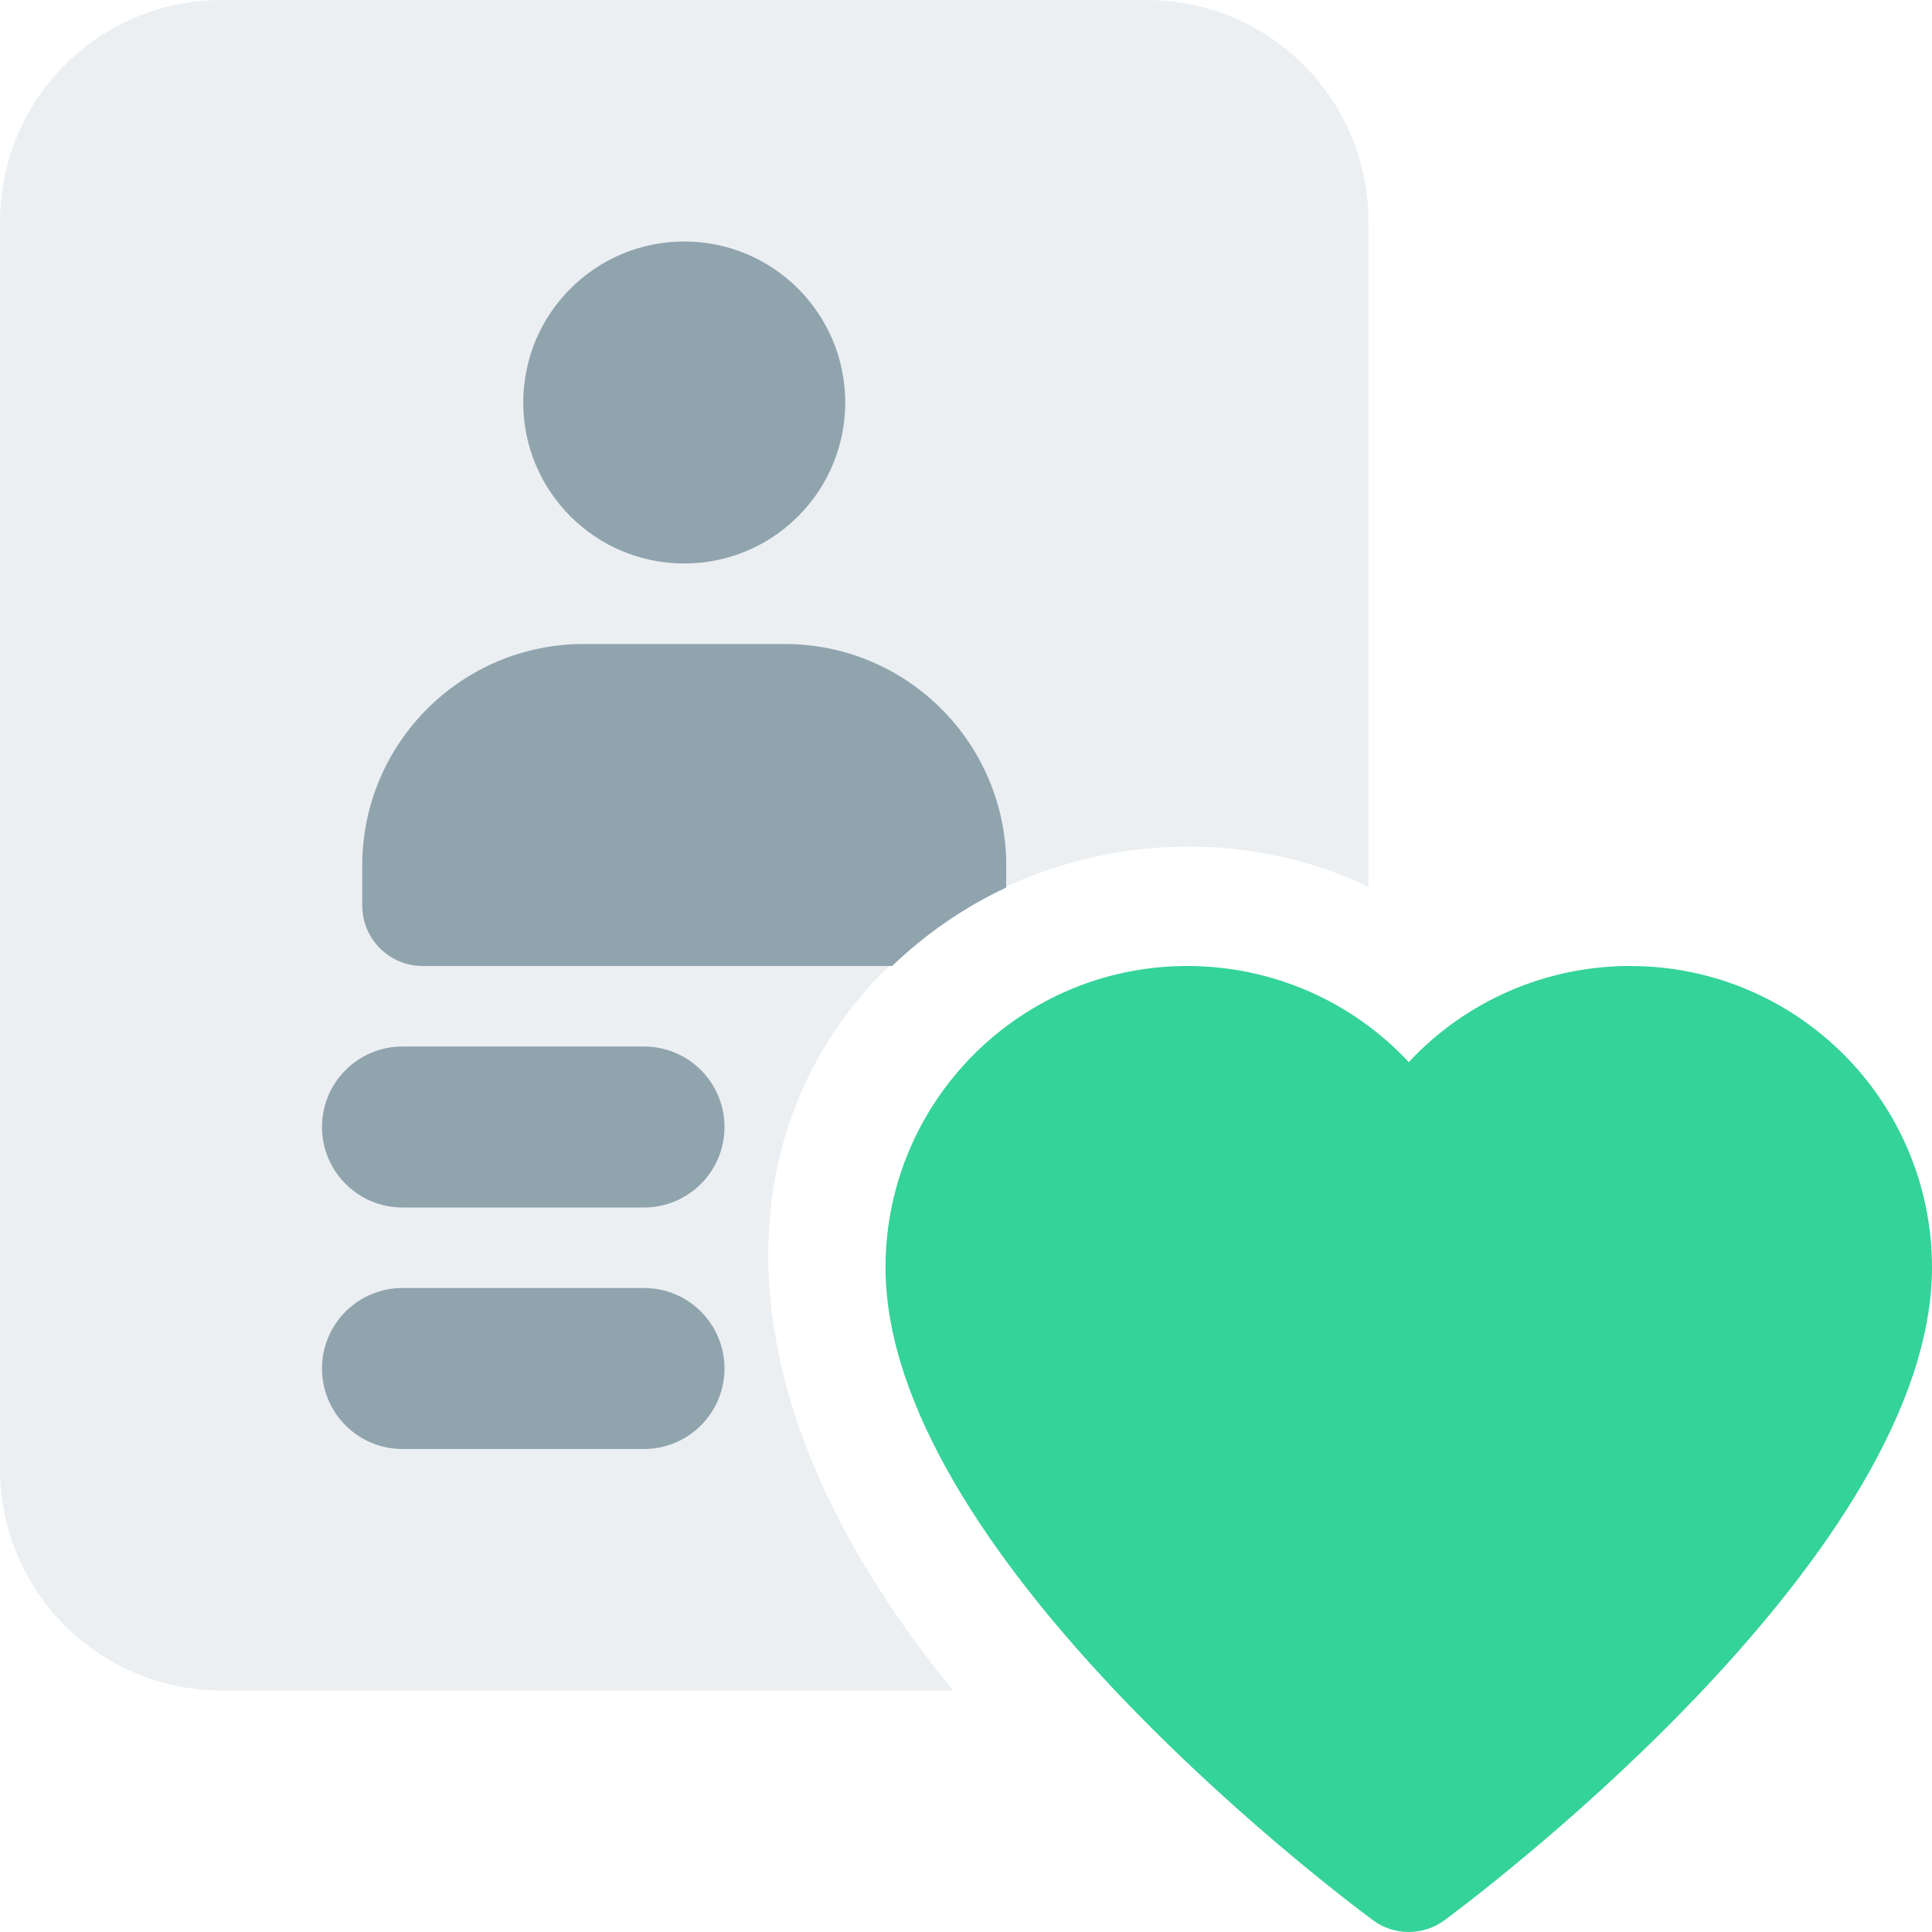
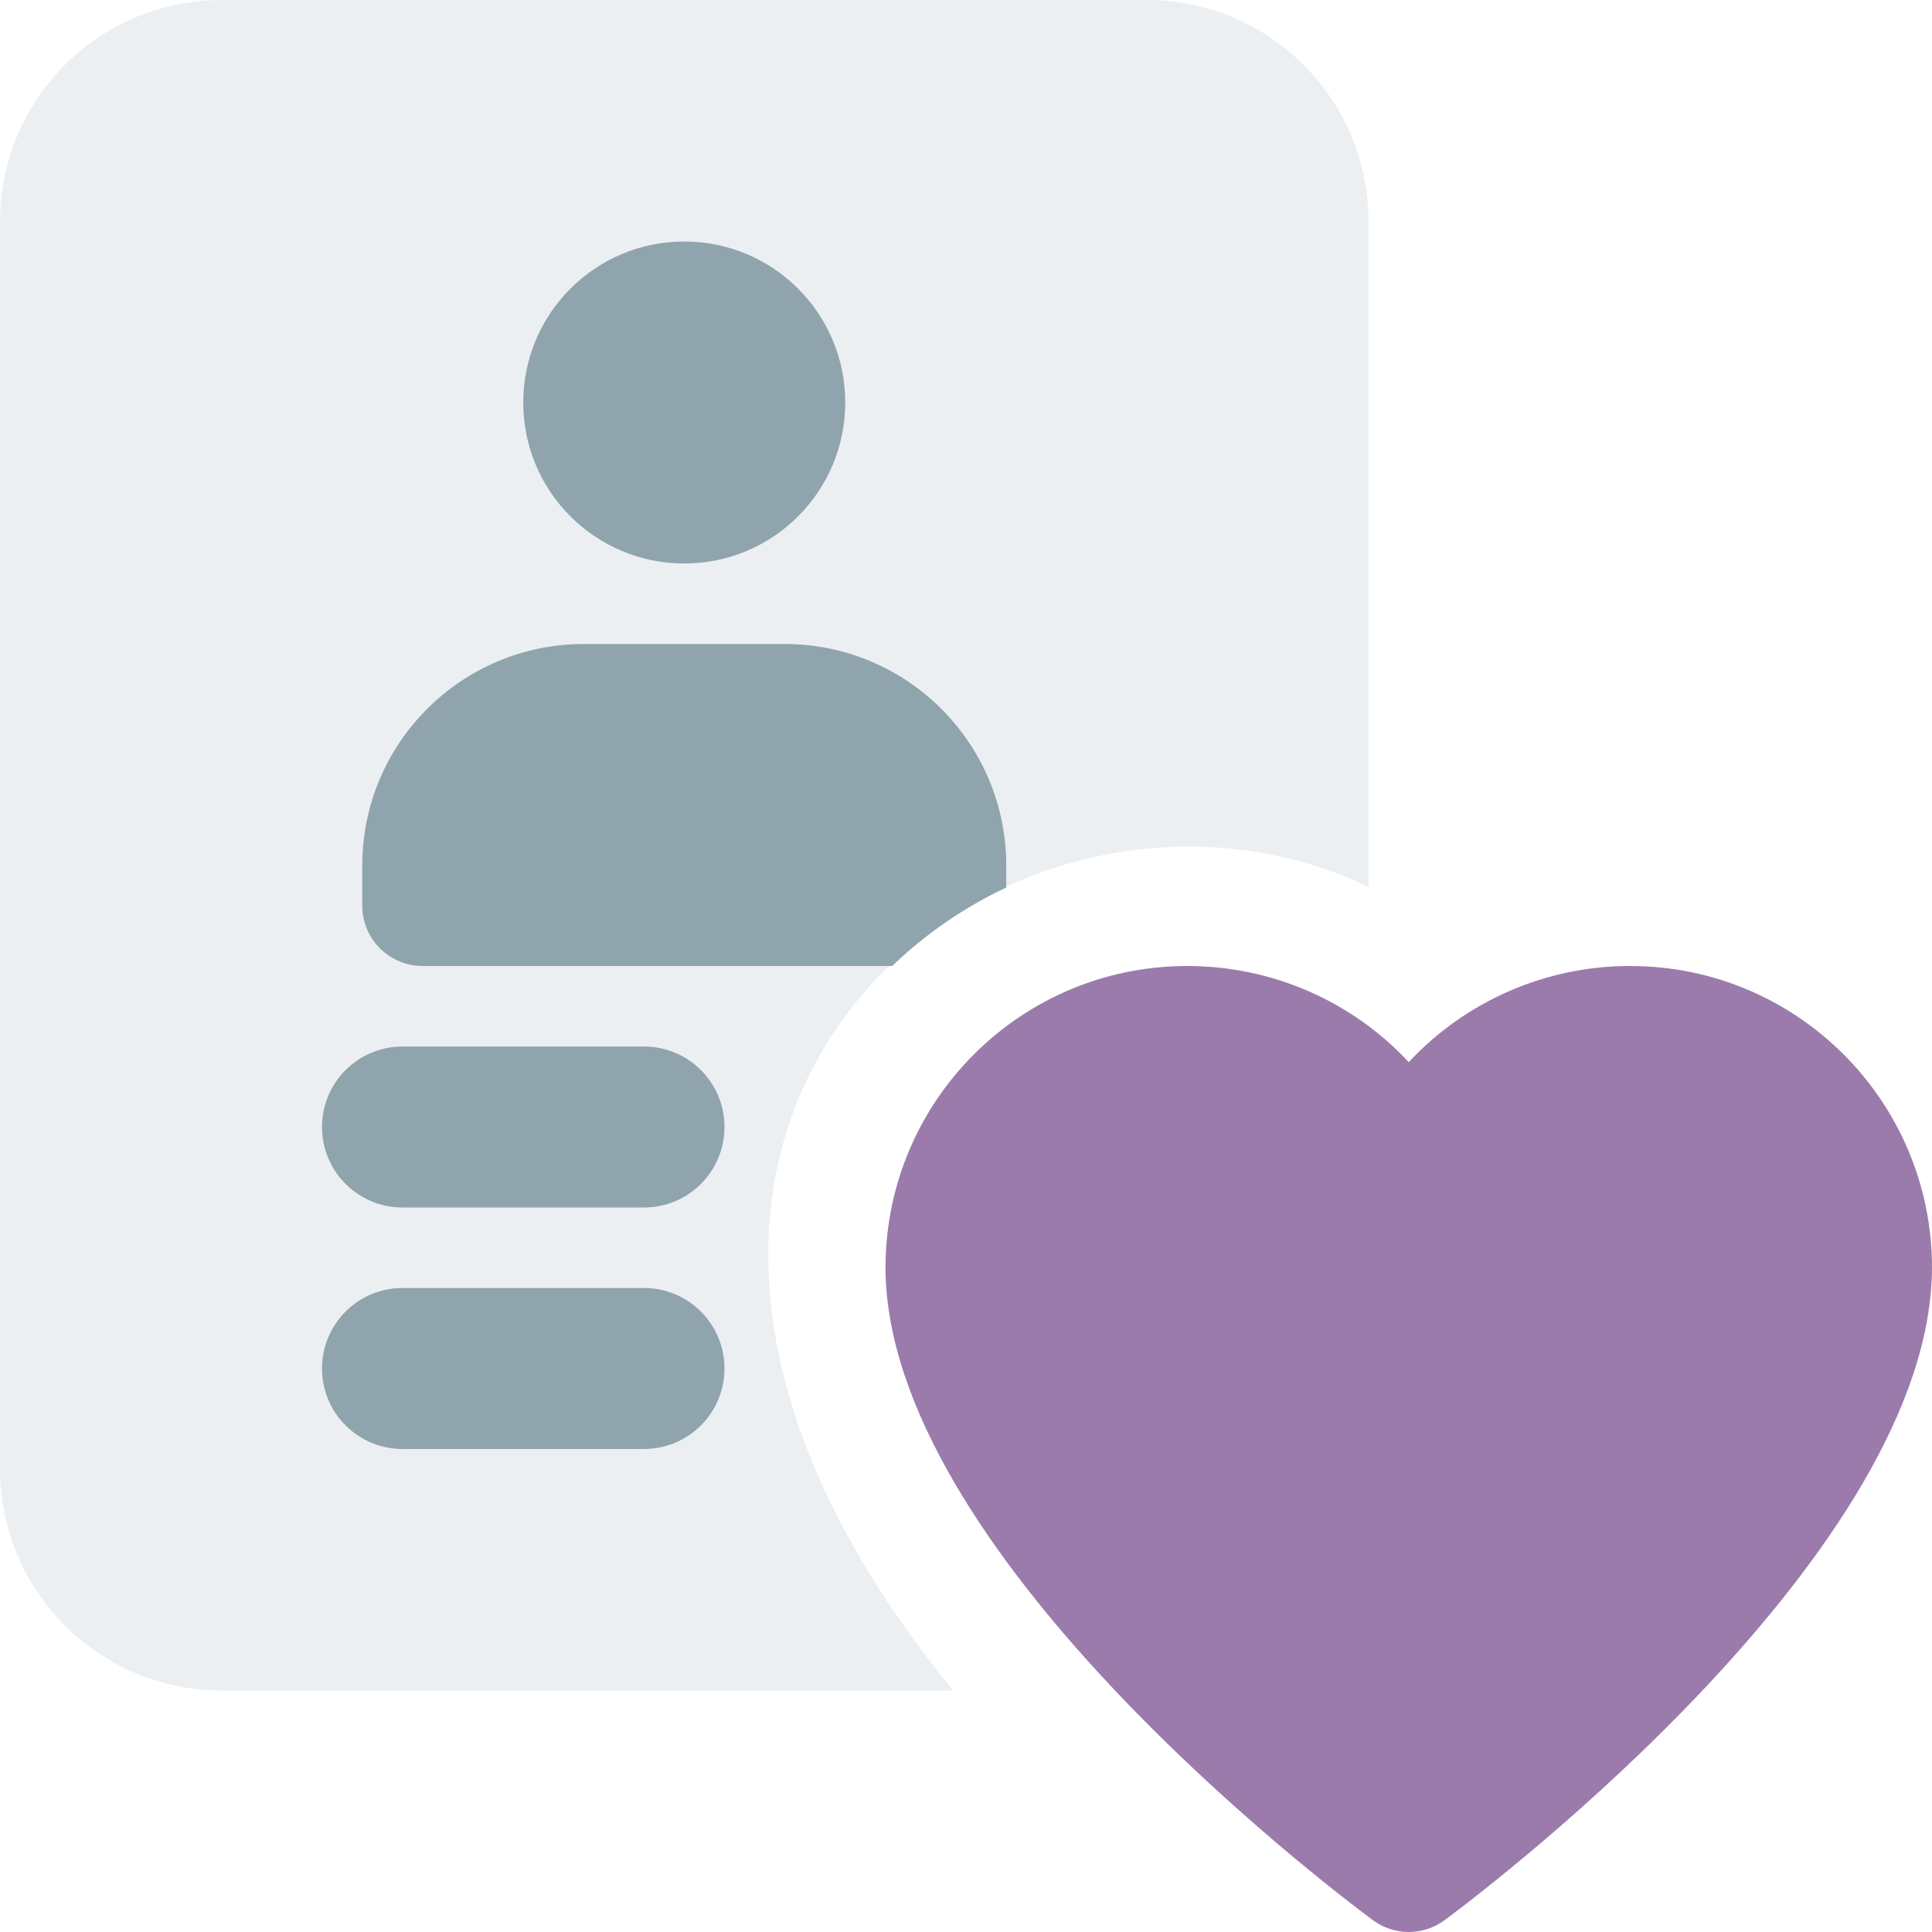
<svg xmlns="http://www.w3.org/2000/svg" xml:space="preserve" width="128" height="128" viewBox="0 0 24 24">
  <path fill="#ECEFF1" d="M17 11.015V2.75A2.752 2.752 0 0 0 14.25 0H2.75A2.752 2.752 0 0 0 0 2.75v15.5A2.752 2.752 0 0 0 2.75 21h9.09c-5.777-7.07.626-12.131 5.16-9.985z" />
  <circle cx="8.5" cy="5" r="2" fill="#90A4AE" />
-   <path fill="#34d399" d="M17.053 23.852C16.433 23.391 11 19.25 11 15.738A3.749 3.749 0 0 1 14.75 12c1.063 0 2.054.446 2.75 1.194A3.756 3.756 0 0 1 20.25 12 3.749 3.749 0 0 1 24 15.738c0 3.512-5.433 7.653-6.053 8.114a.75.75 0 0 1-.894 0z" />
+   <path fill="#9b7bac" d="M17.053 23.852C16.433 23.391 11 19.25 11 15.738A3.749 3.749 0 0 1 14.75 12c1.063 0 2.054.446 2.75 1.194A3.756 3.756 0 0 1 20.25 12 3.749 3.749 0 0 1 24 15.738c0 3.512-5.433 7.653-6.053 8.114a.75.75 0 0 1-.894 0z" />
  <path fill="#90A4AE" d="M12.5 11.025v-.275A2.752 2.752 0 0 0 9.75 8h-2.5a2.752 2.752 0 0 0-2.75 2.75v.5c0 .414.336.75.75.75h5.833a5.291 5.291 0 0 1 1.417-.975zM8 15H5a1 1 0 0 1 0-2h3a1 1 0 0 1 0 2zM8 18H5a1 1 0 0 1 0-2h3a1 1 0 0 1 0 2z" />
</svg>
